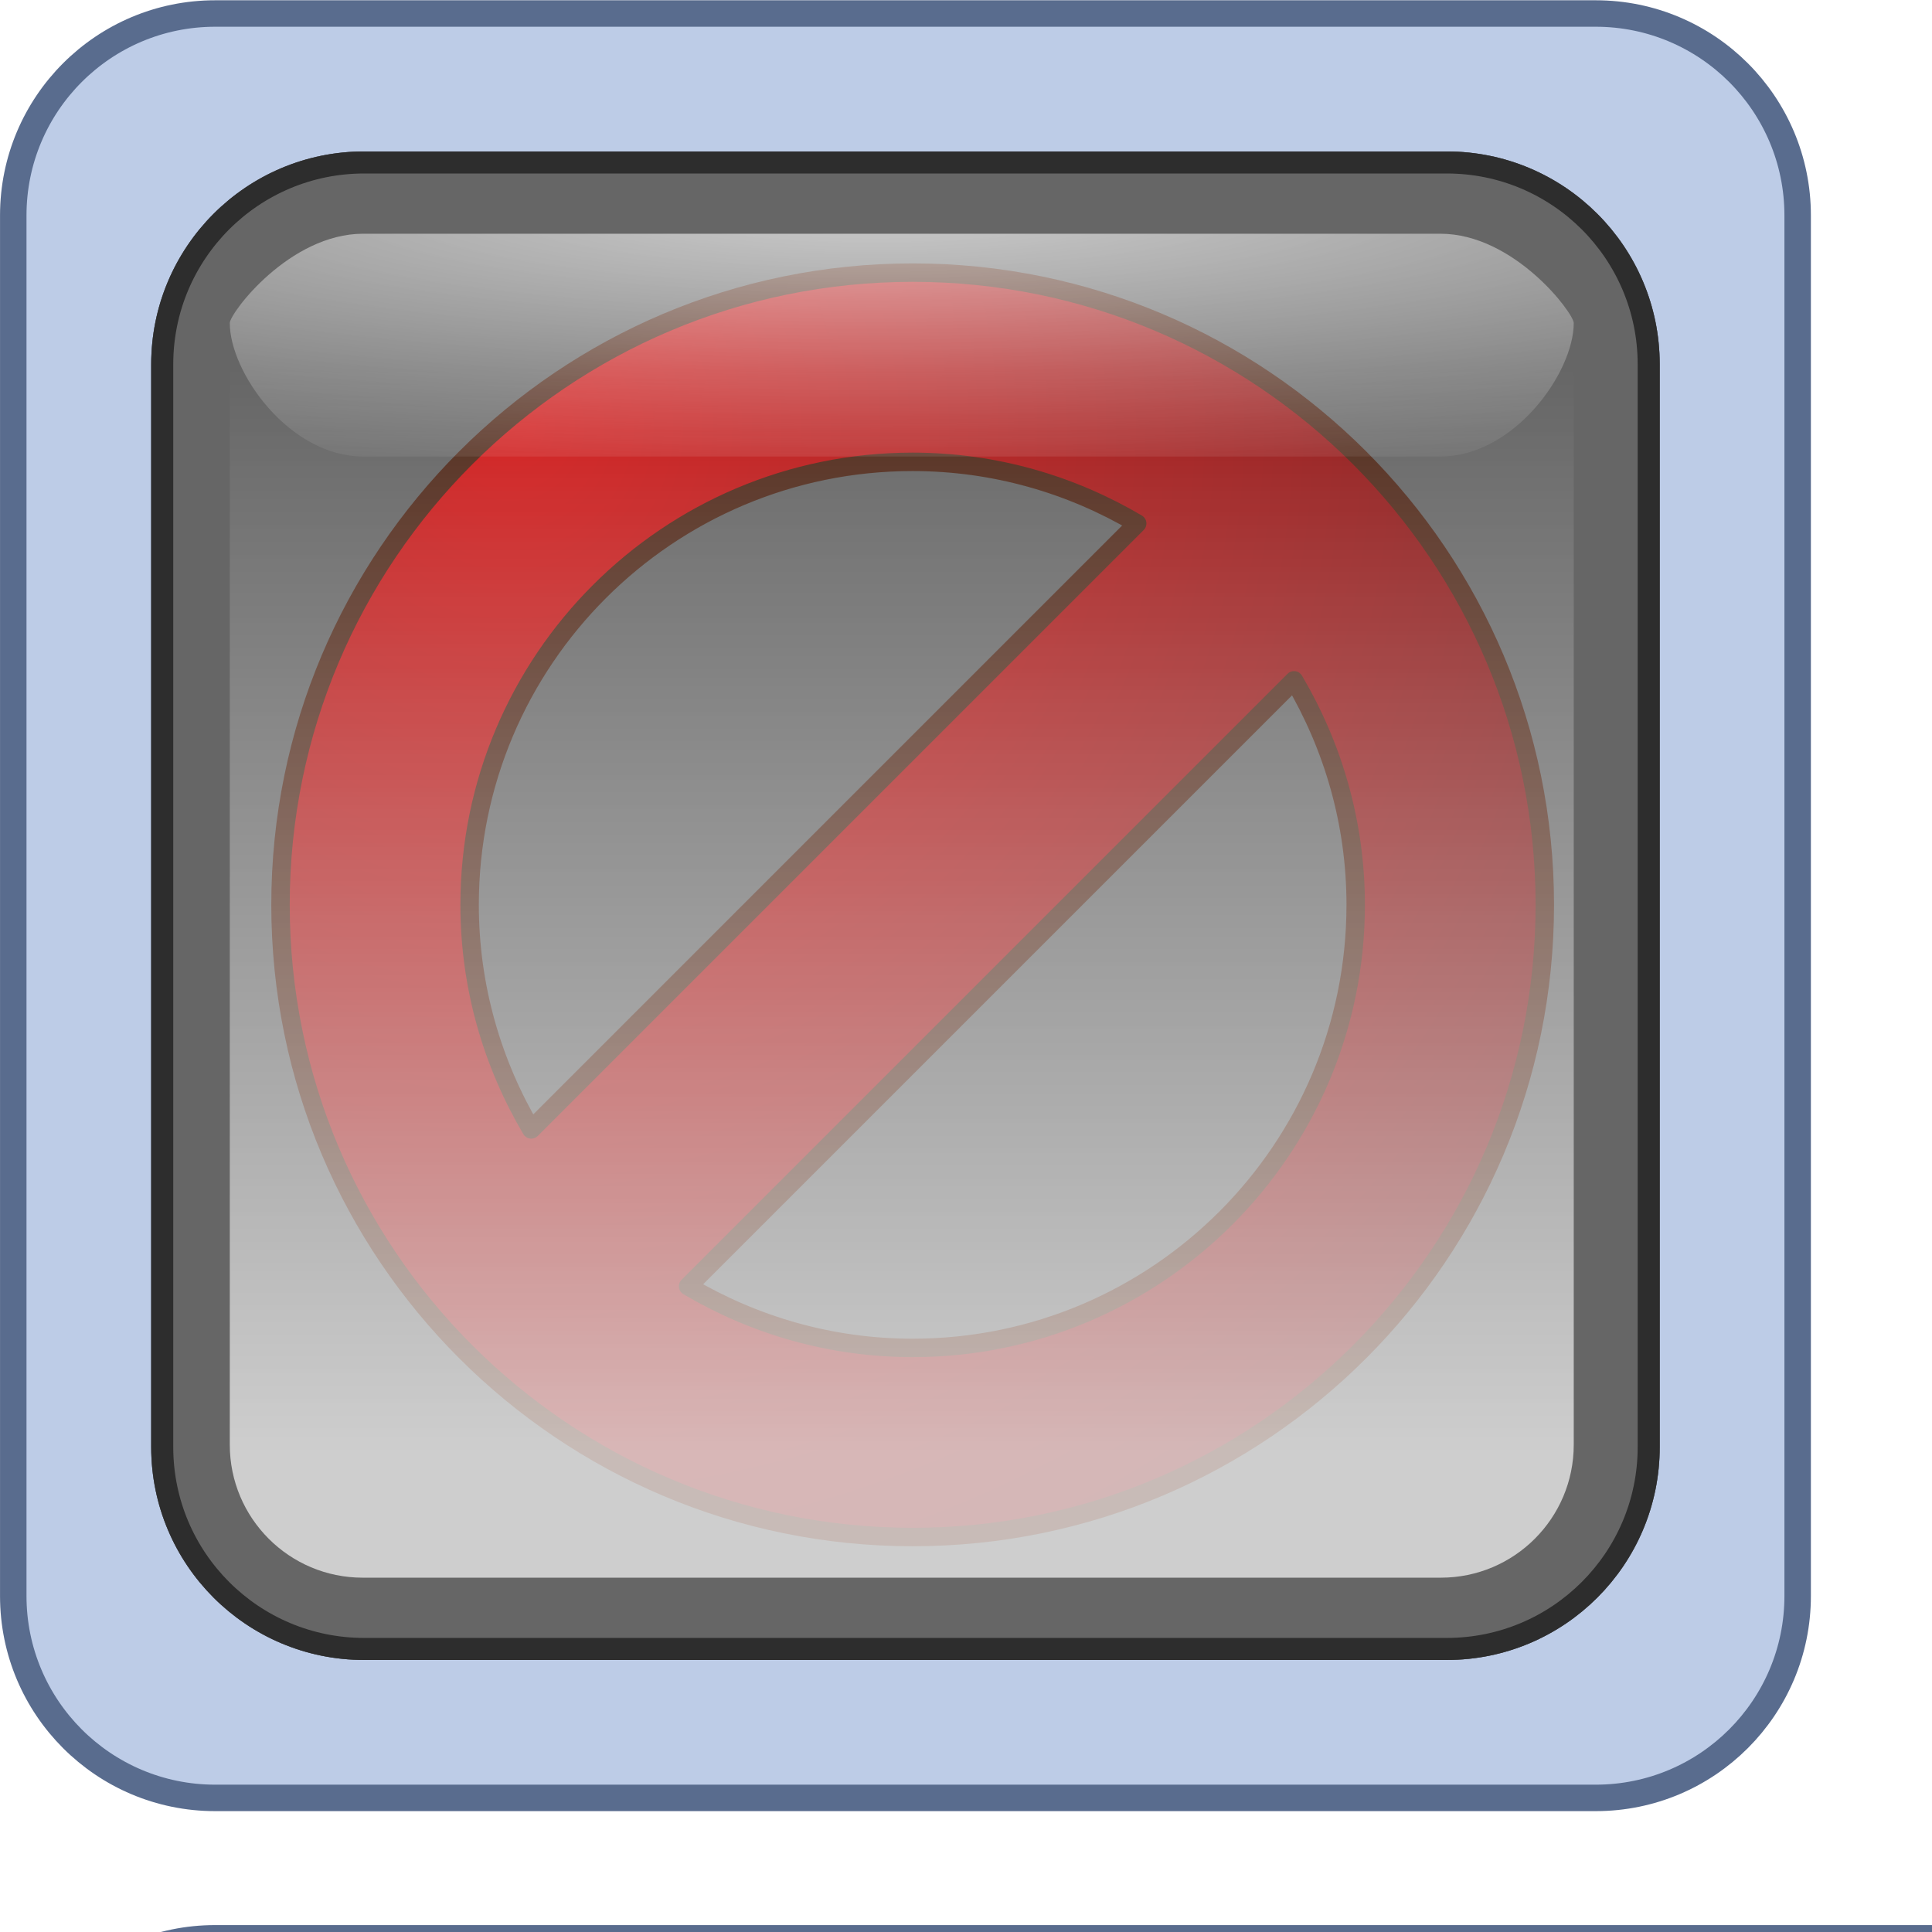
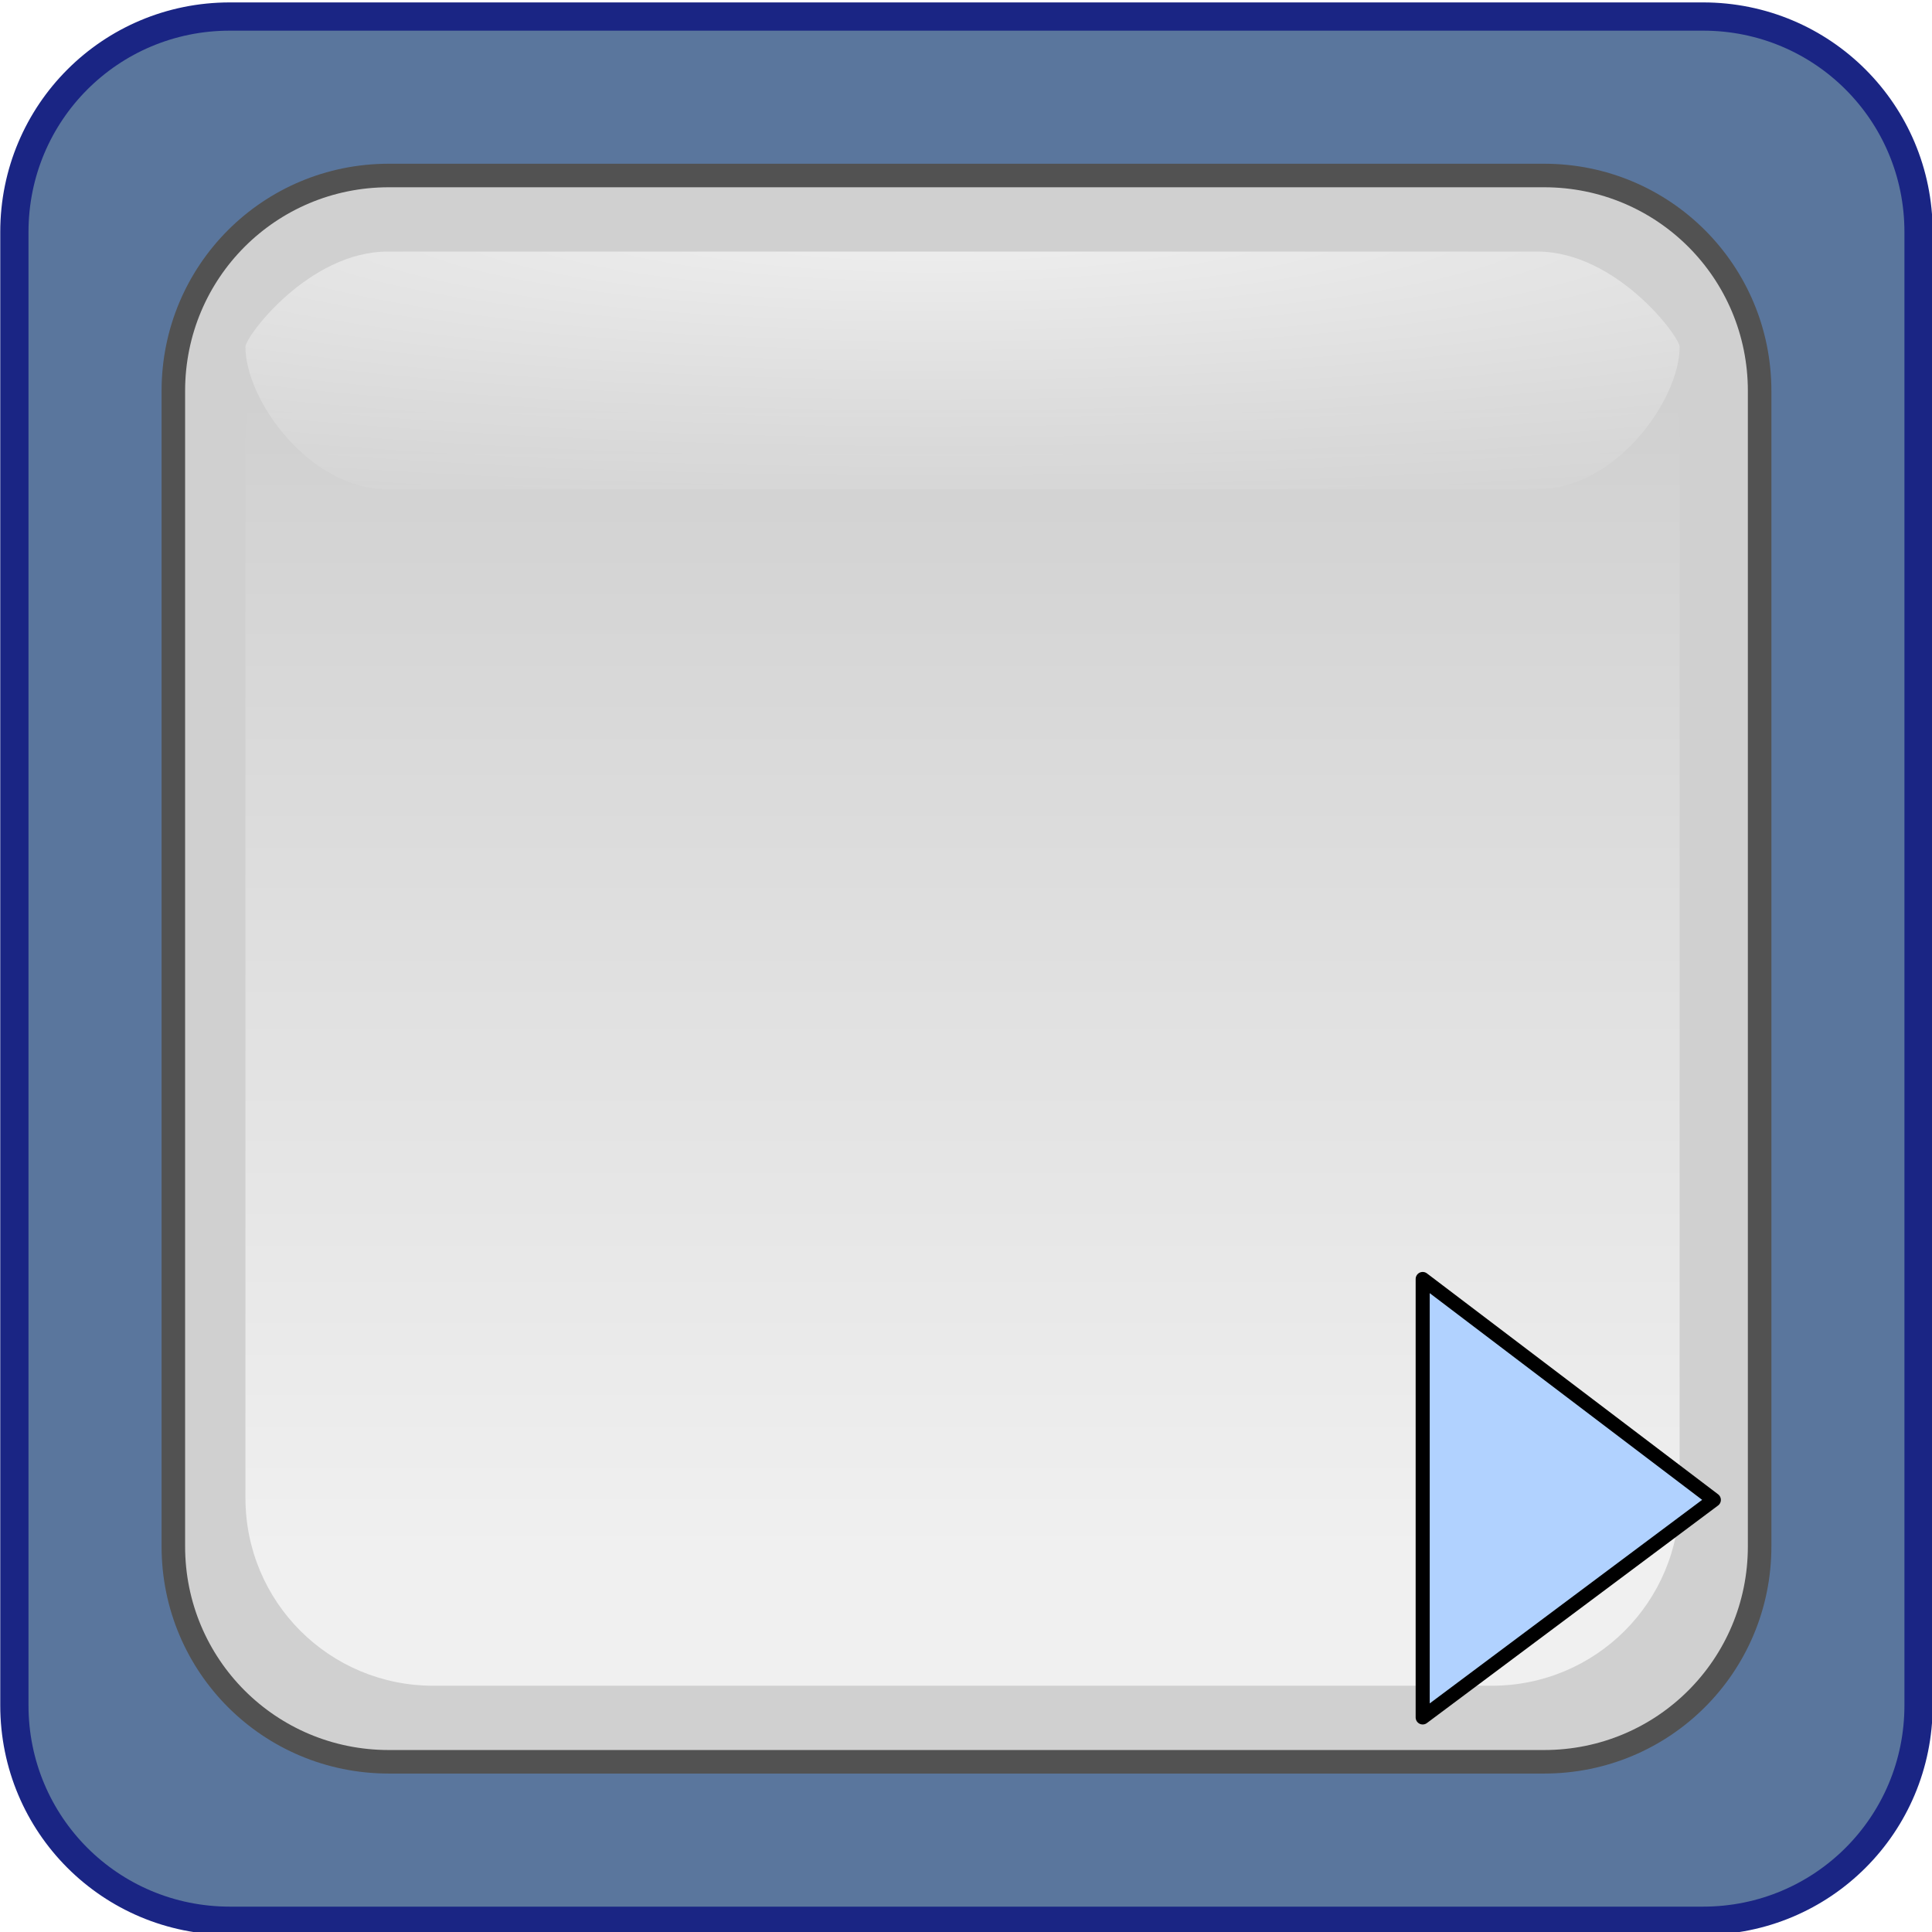
- <svg xmlns="http://www.w3.org/2000/svg" xmlns:xlink="http://www.w3.org/1999/xlink" id="svg2" height="330pt" width="330pt">
+ <svg xmlns="http://www.w3.org/2000/svg" xmlns:xlink="http://www.w3.org/1999/xlink" width="50px" height="50px" id="svg2">
  <defs id="defs3">
    <linearGradient id="linearGradient2838">
-       <stop style="stop-color:#ff0000;stop-opacity:1;" offset="0" id="stop2840" />
-       <stop style="stop-color:#7b0000;stop-opacity:1;" offset="1" id="stop2842" />
+       <stop id="stop2840" offset="0" style="stop-color:#ff0000;stop-opacity:1;" />
+       <stop id="stop2842" offset="1" style="stop-color:#7b0000;stop-opacity:1;" />
    </linearGradient>
    <linearGradient id="linearGradient3572">
-       <stop id="stop3574" offset="0" style="stop-color:#ffffff;stop-opacity:1;" />
-       <stop id="stop3576" offset="1" style="stop-color:#ffffff;stop-opacity:0;" />
+       <stop style="stop-color:#ffffff;stop-opacity:1;" offset="0" id="stop3574" />
+       <stop style="stop-color:#ffffff;stop-opacity:0;" offset="1" id="stop3576" />
    </linearGradient>
-     <linearGradient gradientTransform="matrix(1.157577,0,0,1.157577,-208.0488,-280.9944)" gradientUnits="userSpaceOnUse" y2="315.582" x2="362.267" y1="528.351" x1="362.267" id="linearGradient3578" xlink:href="#linearGradient3572" />
-     <radialGradient gradientUnits="userSpaceOnUse" r="163.601" fy="642.584" fx="142.693" cy="642.584" cx="142.693" gradientTransform="matrix(2.466187,0,0,0.408841,-152.4062,-216.4038)" id="radialGradient3593" xlink:href="#linearGradient3572" />
-     <radialGradient xlink:href="#linearGradient2838" id="radialGradient2846" gradientTransform="matrix(0.839807,0,0,0.839882,-389.6323,65.99675)" cx="602.47" cy="37.214" fx="602.47" fy="37.214" r="352.363" gradientUnits="userSpaceOnUse" />
+     <linearGradient xlink:href="#linearGradient3572" id="linearGradient3578" x1="362.267" y1="528.351" x2="362.267" y2="315.582" gradientUnits="userSpaceOnUse" gradientTransform="matrix(1.157577,0,0,1.157577,-208.0488,-280.9944)" />
+     <radialGradient xlink:href="#linearGradient3572" id="radialGradient3593" gradientTransform="matrix(2.466187,0,0,0.408841,-152.4062,-216.4038)" cx="142.693" cy="642.584" fx="142.693" fy="642.584" r="163.601" gradientUnits="userSpaceOnUse" />
+     <radialGradient gradientUnits="userSpaceOnUse" r="352.363" fy="37.214" fx="602.47" cy="37.214" cx="602.47" gradientTransform="matrix(0.839807,0,0,0.839882,-389.6323,65.99675)" id="radialGradient2846" xlink:href="#linearGradient2838" />
  </defs>
  <g id="layer1">
-     <rect ry="45.986" rx="45.986" y="37.001" x="36.944" height="338.535" width="338.535" id="button-blue" style="fill:#889fc6;fill-opacity:1;stroke:#3d4652;stroke-width:5.021;stroke-linecap:round;stroke-linejoin:round;stroke-miterlimit:4;stroke-opacity:1" />
-     <rect ry="45.986" rx="45.986" y="37.001" x="36.944" height="338.535" width="338.535" id="button-purple" style="fill:#b27f9a;fill-opacity:1;stroke:#523d48;stroke-width:5.021;stroke-linecap:round;stroke-linejoin:round;stroke-miterlimit:4;stroke-opacity:1" />
-     <rect button-border="" ry="45.986" rx="45.986" y="3.076" x="3.02" height="406.384" width="406.384" id="button-border" style="fill:#abbfe1;fill-opacity:0.782;stroke:#596c8e;stroke-width:6.027;stroke-linecap:round;stroke-linejoin:round;stroke-miterlimit:4;stroke-opacity:1" />
-     <rect ry="45.986" rx="45.986" y="37.001" x="36.944" height="338.535" width="338.535" id="button-white" style="fill:#d0d0d0;fill-opacity:1;stroke:#525252;stroke-width:5.021;stroke-linecap:round;stroke-linejoin:round;stroke-miterlimit:4;stroke-opacity:1" />
-     <rect ry="45.986" rx="45.986" y="37.001" x="36.944" height="338.535" width="338.535" id="button-gray" style="fill:#666666;fill-opacity:1;stroke:#2d2d2d;stroke-width:5.021;stroke-linecap:round;stroke-linejoin:round;stroke-miterlimit:4;stroke-opacity:1" />
-     <path style="opacity:0.7;fill:url(#radialGradient2846);fill-opacity:1;stroke:#4c1500;stroke-width:4.199;stroke-linecap:round;stroke-linejoin:round;stroke-miterlimit:4;stroke-opacity:1" d="M 207.865,62.086 C 128.391,62.086 63.884,126.594 63.884,206.067 C 63.884,285.54 128.391,350.048 207.865,350.048 C 287.338,350.048 351.819,285.54 351.819,206.067 C 351.819,126.594 287.338,62.086 207.865,62.086 z M 207.838,105.181 C 226.528,105.181 243.974,110.354 258.99,119.222 L 120.993,257.219 C 112.13,242.206 106.952,224.751 106.952,206.067 C 106.952,150.366 152.138,105.181 207.838,105.181 z M 294.71,154.941 C 303.571,169.953 308.751,187.385 308.751,206.067 C 308.751,261.768 263.539,306.979 207.838,306.979 C 189.156,306.979 171.724,301.8 156.713,292.938 L 294.71,154.941 z " id="disabled" />
-     <g id="highlights">
-       <rect ry="30.271" rx="30.271" y="53.23" x="52.333" height="306.077" width="306.077" id="highlight-body" style="opacity:0.679;fill:url(#linearGradient3578);fill-opacity:1;stroke:none;stroke-width:13.633;stroke-linecap:round;stroke-linejoin:round;stroke-miterlimit:4;stroke-opacity:1" />
-       <path id="highlight-top" d="M 82.729,53.23 L 328.013,53.23 C 344.853,53.23 358.41,71.336 358.41,73.574 C 358.41,84.825 344.853,103.971 328.013,103.971 L 82.729,103.971 C 65.89,103.971 52.333,84.825 52.333,73.574 C 52.333,71.336 65.89,53.23 82.729,53.23 z " style="opacity:0.679;fill:url(#radialGradient3593);fill-opacity:1;stroke:none;stroke-width:13.633;stroke-linecap:round;stroke-linejoin:round;stroke-miterlimit:4;stroke-opacity:1" />
+     <path id="button-clicked" d="M 10.062,4.542 L 39.962,4.542 C 43.051,4.542 45.539,7.029 45.539,10.119 L 45.539,40.019 C 45.539,43.108 43.051,45.595 39.962,45.595 L 10.062,45.595 C 6.973,45.595 4.486,43.108 4.486,40.019 L 4.486,10.119 C 4.486,7.029 6.973,4.542 10.062,4.542 z " style="fill:#002457;fill-opacity:1;stroke:#222222;stroke-width:0.609;stroke-linecap:round;stroke-linejoin:round;stroke-miterlimit:4;stroke-opacity:1" />
+     <path id="button-hover" d="M 10.062,4.542 L 39.962,4.542 C 43.051,4.542 45.539,7.029 45.539,10.119 L 45.539,40.019 C 45.539,43.108 43.051,45.595 39.962,45.595 L 10.062,45.595 C 6.973,45.595 4.486,43.108 4.486,40.019 L 4.486,10.119 C 4.486,7.029 6.973,4.542 10.062,4.542 z " style="fill:#5a769d;fill-opacity:1;stroke:#1a2584;stroke-width:0.609;stroke-linecap:round;stroke-linejoin:round;stroke-miterlimit:4;stroke-opacity:1" />
+     <path id="button-border" d="M 5.948,0.428 L 44.076,0.428 C 47.165,0.428 49.652,2.916 49.652,6.005 L 49.652,44.133 C 49.652,47.222 47.165,49.709 44.076,49.709 L 5.948,49.709 C 2.859,49.709 0.372,47.222 0.372,44.133 L 0.372,6.005 C 0.372,2.916 2.859,0.428 5.948,0.428 z " style="fill:#5a769d;fill-opacity:1;stroke:#1a2584;stroke-width:0.731;stroke-linecap:round;stroke-linejoin:round;stroke-miterlimit:4;stroke-opacity:1" />
+     <path id="button-normal" d="M 10.062,4.542 L 39.962,4.542 C 43.051,4.542 45.539,7.029 45.539,10.119 L 45.539,40.019 C 45.539,43.108 43.051,45.595 39.962,45.595 L 10.062,45.595 C 6.973,45.595 4.486,43.108 4.486,40.019 L 4.486,10.119 C 4.486,7.029 6.973,4.542 10.062,4.542 z " style="fill:#d0d0d0;fill-opacity:1;stroke:#525252;stroke-width:0.609;stroke-linecap:round;stroke-linejoin:round;stroke-miterlimit:4;stroke-opacity:1" />
+     <g transform="matrix(0.121266,0,0,0.121266,5.577830e-3,5.531942e-2)" id="highlights">
+       <path id="highlight-body" d="M 92.445,53.23 L 318.298,53.23 C 340.52,53.23 358.41,71.12 358.41,93.342 L 358.41,319.195 C 358.41,341.417 340.52,359.307 318.298,359.307 L 92.445,359.307 C 70.223,359.307 52.333,341.417 52.333,319.195 L 52.333,93.342 C 52.333,71.12 70.223,53.23 92.445,53.23 z " style="opacity:0.679;fill:url(#linearGradient3578);fill-opacity:1;stroke:none;stroke-width:13.633;stroke-linecap:round;stroke-linejoin:round;stroke-miterlimit:4;stroke-opacity:1" />
+       <path style="opacity:0.679;fill:url(#radialGradient3593);fill-opacity:1;stroke:none;stroke-width:13.633;stroke-linecap:round;stroke-linejoin:round;stroke-miterlimit:4;stroke-opacity:1" d="M 82.729,53.23 L 328.013,53.23 C 344.853,53.23 358.41,71.336 358.41,73.574 C 358.41,84.825 344.853,103.971 328.013,103.971 L 82.729,103.971 C 65.89,103.971 52.333,84.825 52.333,73.574 C 52.333,71.336 65.89,53.23 82.729,53.23 z " id="highlight-top" />
    </g>
-     <rect ry="45.986" rx="45.986" y="441.394" x="3.02" height="394.439" width="776.1" id="button-border-2" style="fill:#abbfe1;fill-opacity:0.782;stroke:#596c8e;stroke-width:5.938;stroke-linecap:round;stroke-linejoin:round;stroke-miterlimit:4;stroke-opacity:1" />
-     <rect ry="45.986" rx="45.986" y="867.108" x="3.02" height="394.439" width="2327.528" id="button-border-6" style="fill:#abbfe1;fill-opacity:0.782;stroke:#596c8e;stroke-width:5.938;stroke-linecap:round;stroke-linejoin:round;stroke-miterlimit:4;stroke-opacity:1" />
-     <rect ry="45.986" rx="45.986" y="1289.966" x="3.02" height="394.439" width="1958.957" id="button-border-5" style="fill:#abbfe1;fill-opacity:0.782;stroke:#596c8e;stroke-width:5.938;stroke-linecap:round;stroke-linejoin:round;stroke-miterlimit:4;stroke-opacity:1" />
+     <path id="button-border-2" d="M 5.95,53.517 L 91.074,53.517 C 94.163,53.517 96.65,56.004 96.65,59.094 L 96.65,95.72 C 96.65,98.809 94.163,101.296 91.074,101.296 L 5.95,101.296 C 2.861,101.296 0.374,98.809 0.374,95.72 L 0.374,59.094 C 0.374,56.004 2.861,53.517 5.95,53.517 z " style="fill:#5a769d;fill-opacity:1;stroke:#1a2584;stroke-width:0.728;stroke-linecap:round;stroke-linejoin:round;stroke-miterlimit:4;stroke-opacity:1" />
+     <path id="button-border-6" d="M 5.959,105.251 L 285.104,105.251 C 288.194,105.251 290.681,107.738 290.681,110.828 L 290.681,147.462 C 290.681,150.552 288.194,153.039 285.104,153.039 L 5.959,153.039 C 2.869,153.039 0.382,150.552 0.382,147.462 L 0.382,110.828 C 0.382,107.738 2.869,105.251 5.959,105.251 z " style="fill:#5a769d;fill-opacity:1;stroke:#1a2584;stroke-width:0.73;stroke-linecap:round;stroke-linejoin:round;stroke-miterlimit:4;stroke-opacity:1" />
+     <path id="button-border-5" d="M 5.955,156.485 L 236.601,156.485 C 239.691,156.485 242.178,158.972 242.178,162.061 L 242.178,198.74 C 242.178,201.83 239.691,204.317 236.601,204.317 L 5.955,204.317 C 2.865,204.317 0.378,201.83 0.378,198.74 L 0.378,162.061 C 0.378,158.972 2.865,156.485 5.955,156.485 z " style="fill:#5a769d;fill-opacity:1;stroke:#1a2584;stroke-width:0.726;stroke-linecap:round;stroke-linejoin:round;stroke-miterlimit:4;stroke-opacity:1" />
+     <path id="path10599" d="M 36.819,33.1 L 36.819,44.447 L 44.354,38.817 L 36.819,33.1 z " style="fill:#b1d2ff;fill-opacity:1;fill-rule:evenodd;stroke:#000000;stroke-width:0.364;stroke-linecap:butt;stroke-linejoin:round;stroke-miterlimit:4;stroke-opacity:1" />
  </g>
</svg>
